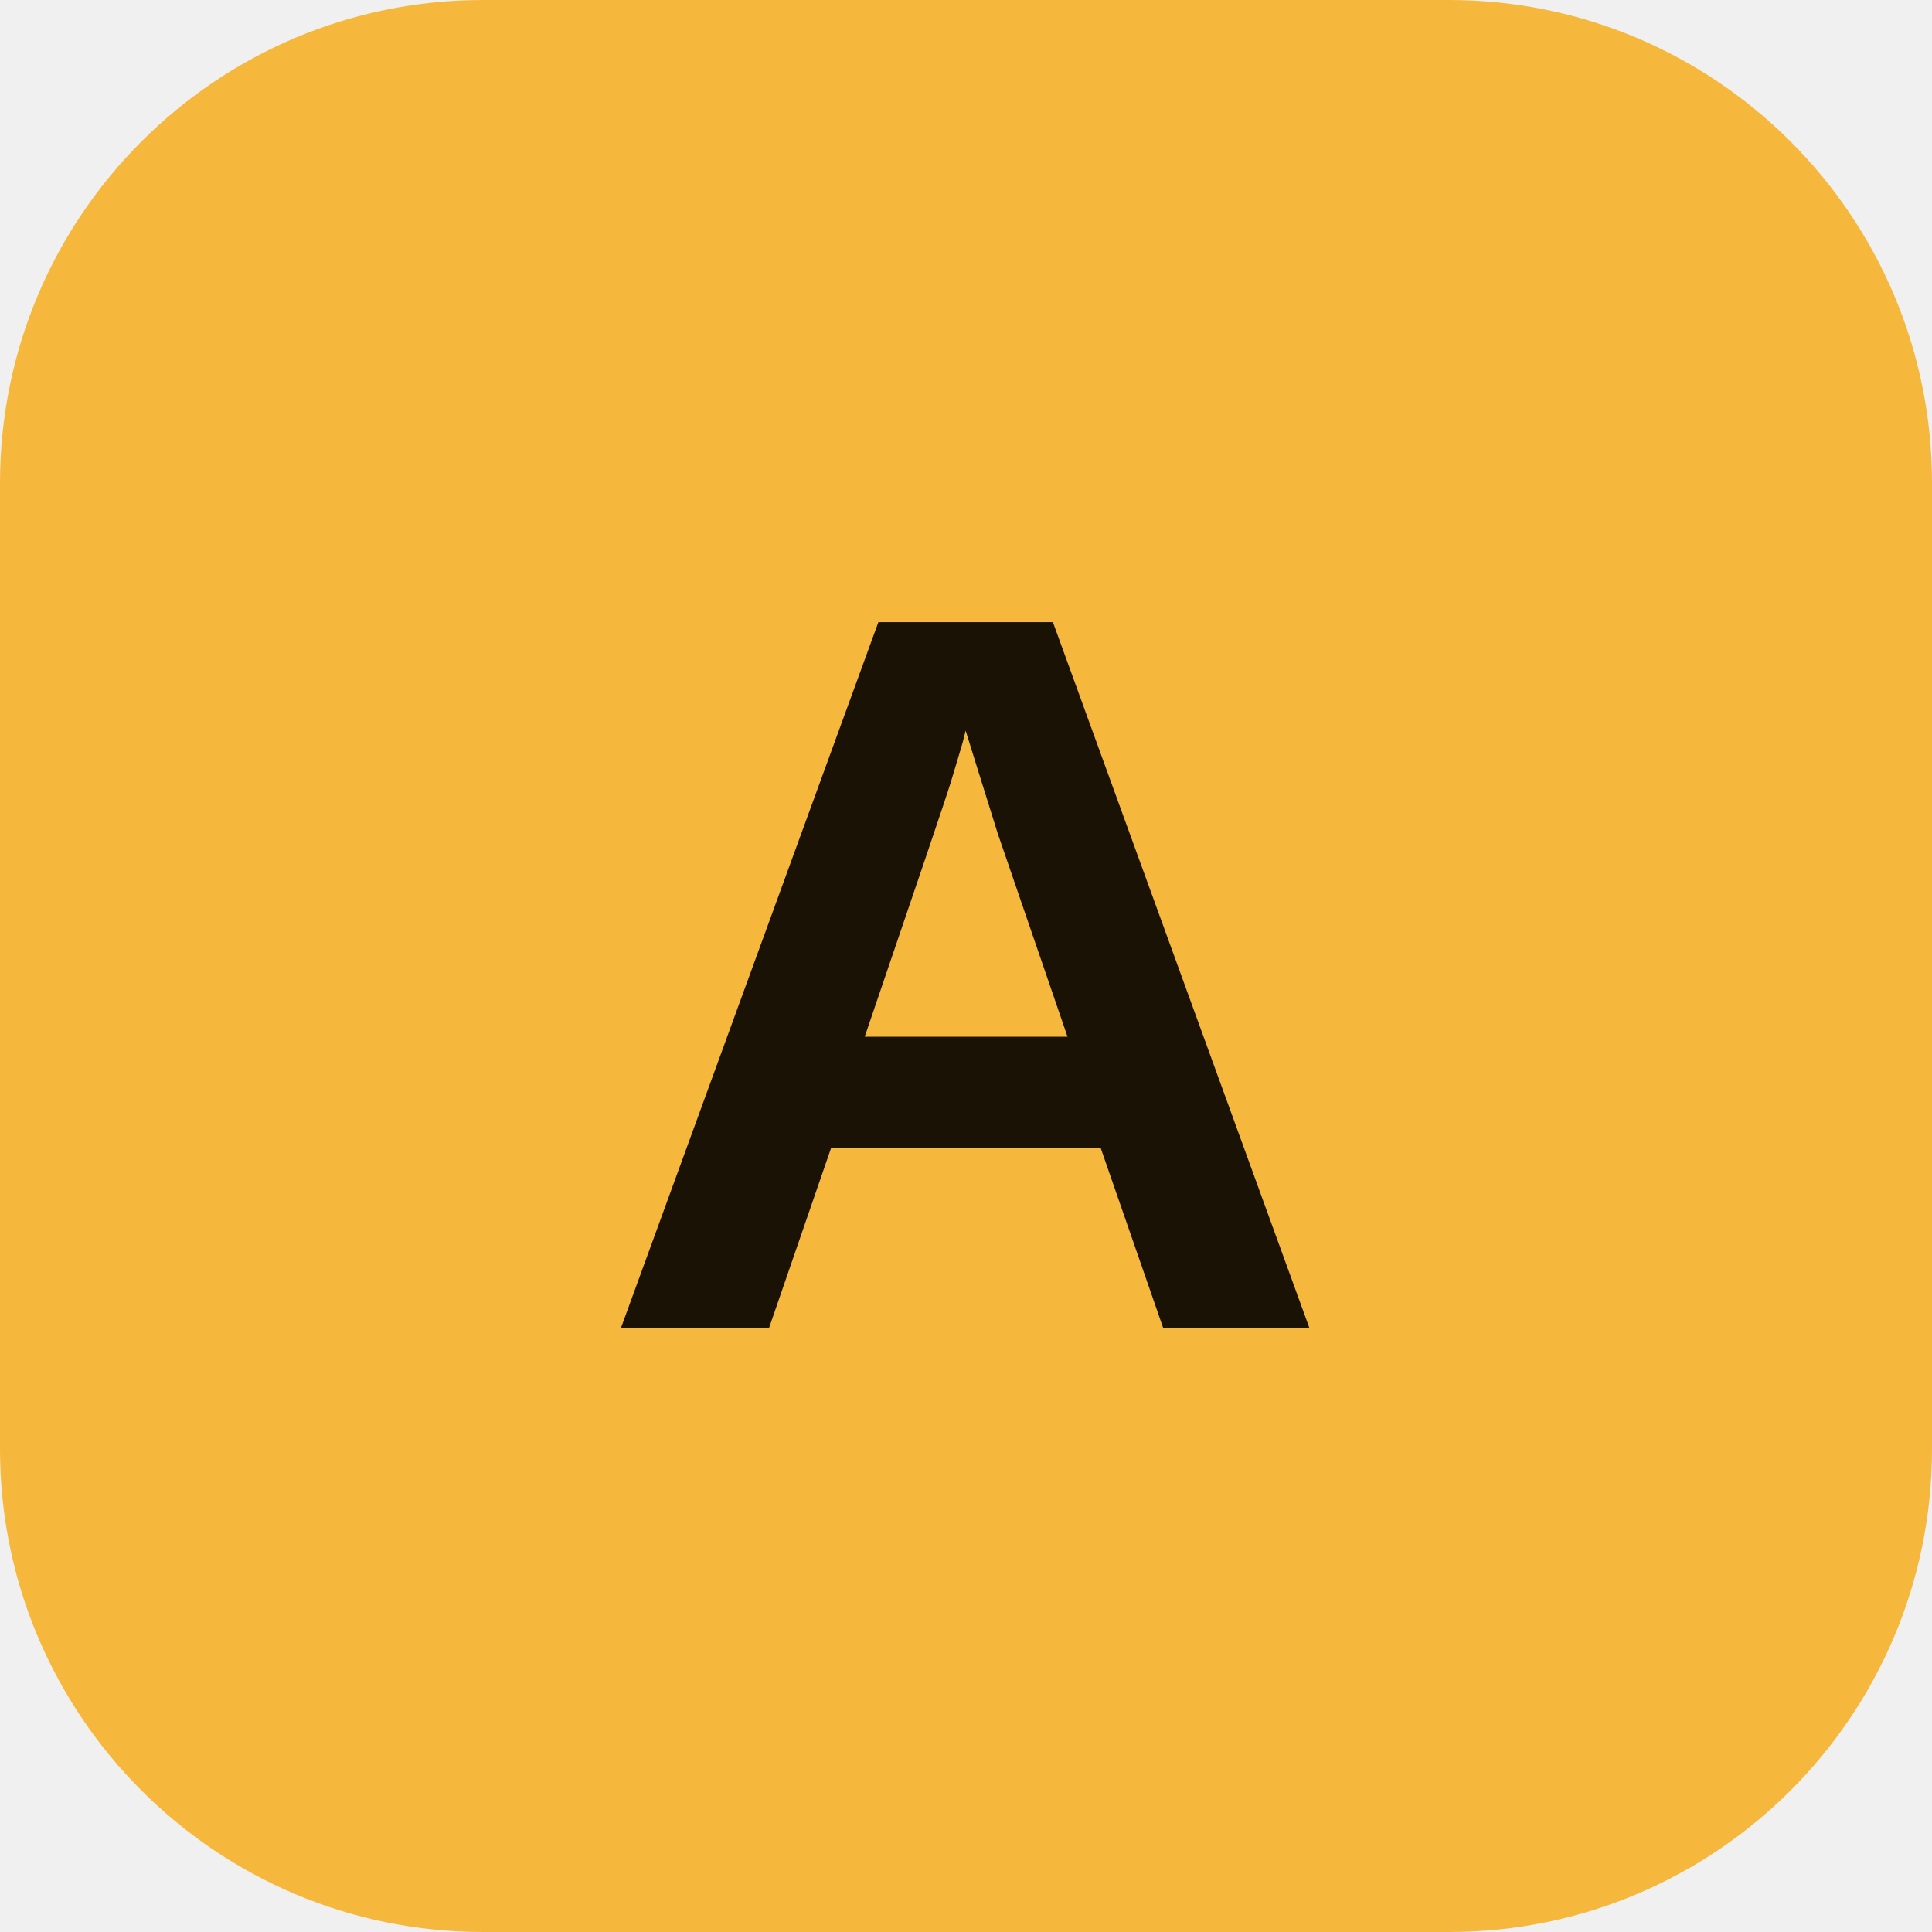
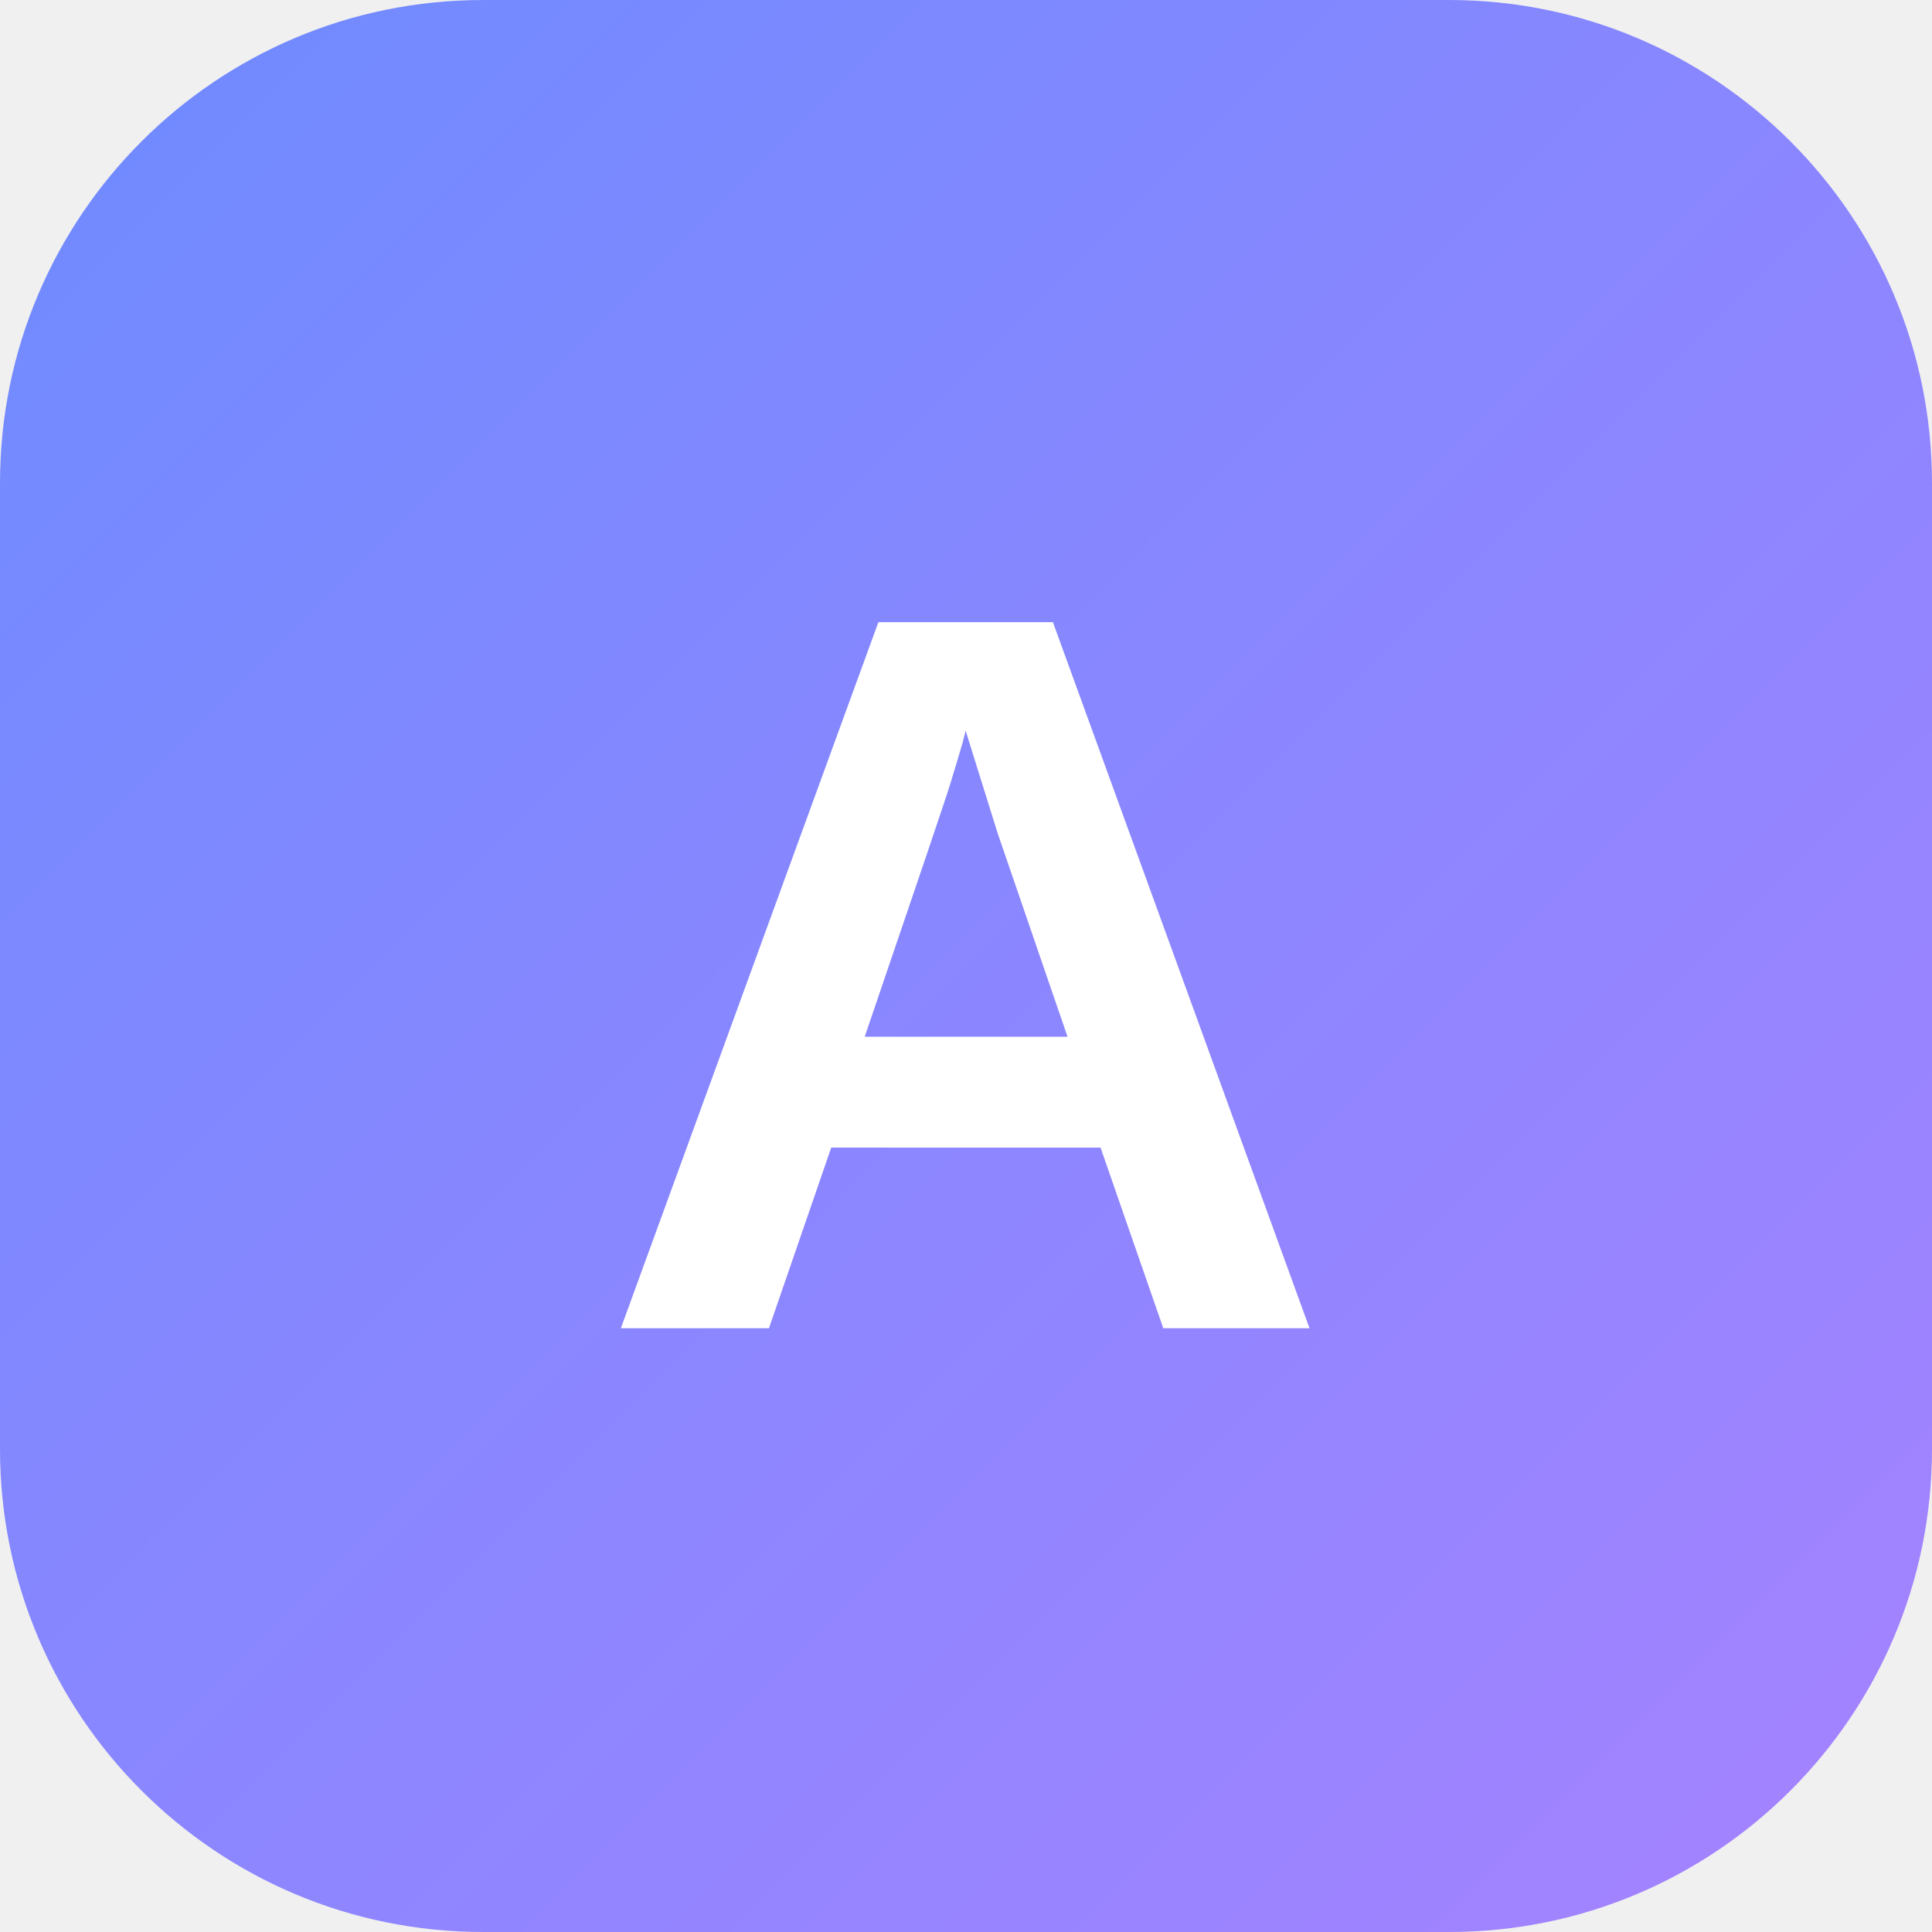
<svg xmlns="http://www.w3.org/2000/svg" viewBox="0 0 64 64">
-   <rect width="64" height="64" rx="16" fill="#f5b83d" />
-   <text x="32" y="44" text-anchor="middle" font-family="Arial, Helvetica, sans-serif" font-size="34" font-weight="700" fill="#1a1204">A</text>
+   <defs>
+     <linearGradient id="g" x1="0" y1="0" x2="1" y2="1">
+       <stop offset="0" stop-color="#6e8bff" />
+       <stop offset="1" stop-color="#a682ff" />
+     </linearGradient>
+   </defs>
+   <rect width="64" height="64" rx="16" fill="url(#g)" />
+   <text x="32" y="44" text-anchor="middle" font-family="Arial, Helvetica, sans-serif" font-size="34" font-weight="700" fill="#fff">A</text>
</svg>
